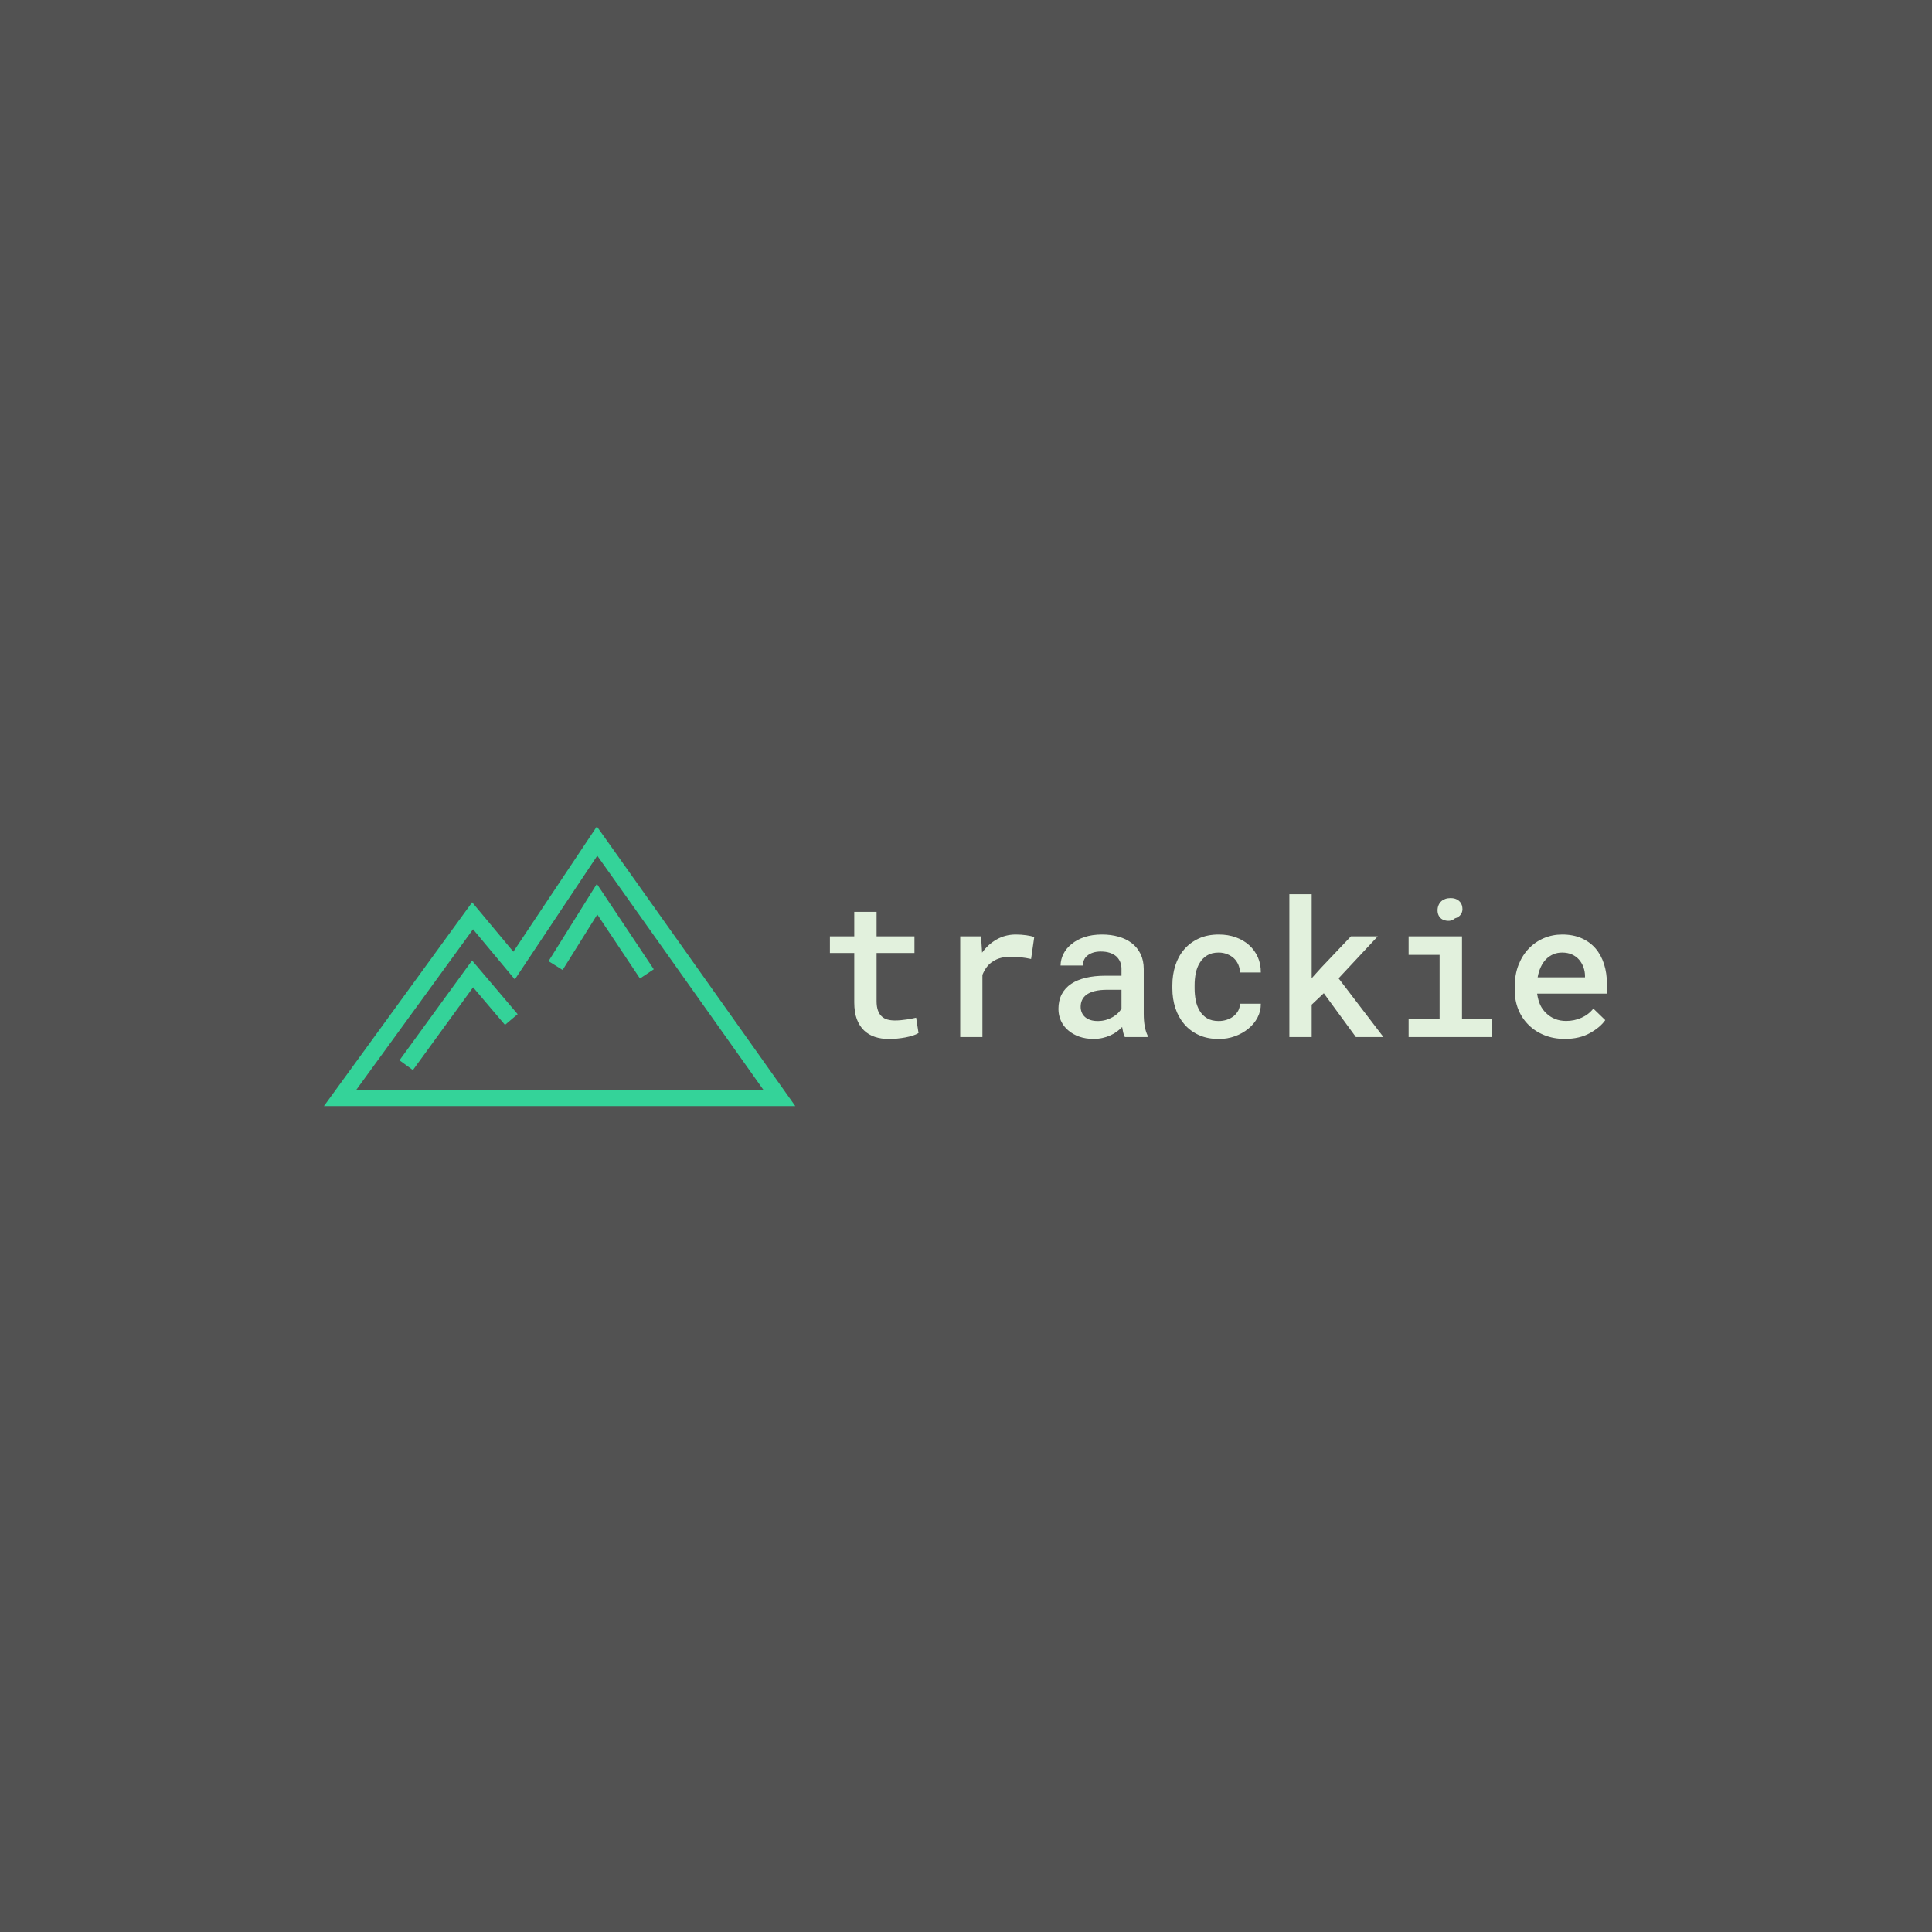
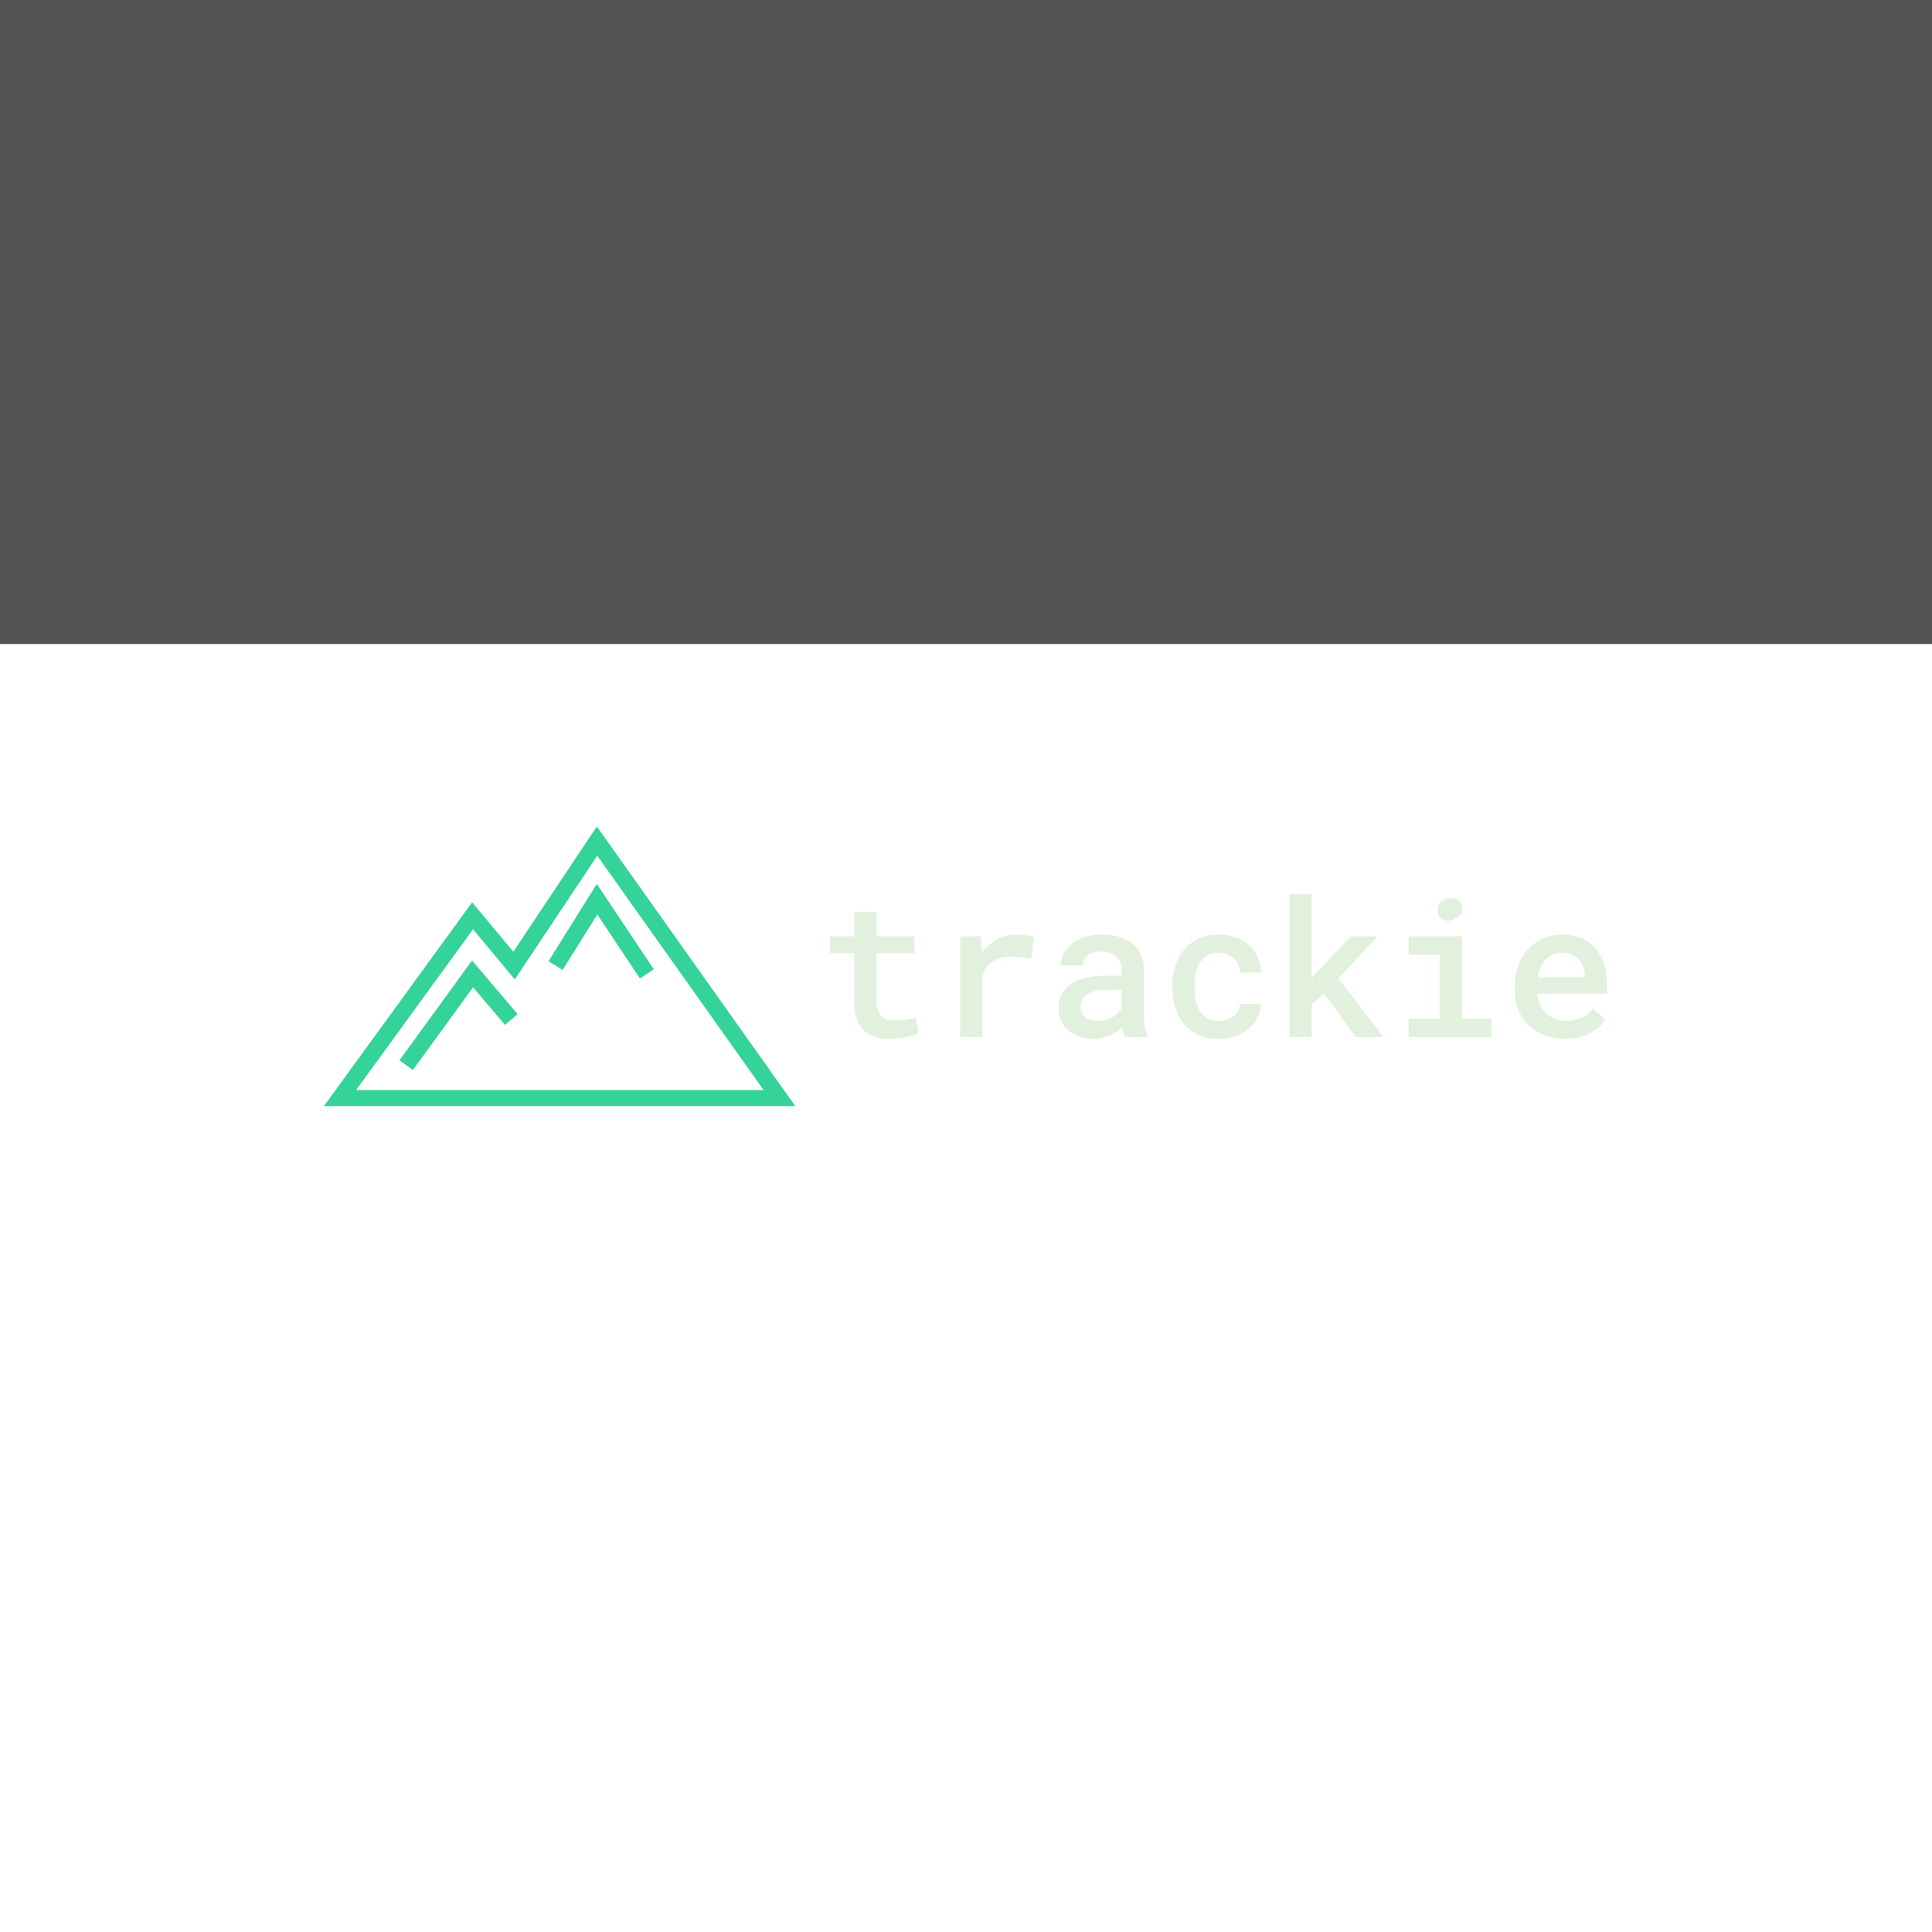
<svg xmlns="http://www.w3.org/2000/svg" version="1.1" width="1500" height="1500" viewBox="0 0 1500 1500">
-   <rect width="1500" height="1500" fill="#525252" />
+   <rect width="1500" height="500" fill="#525252" />
  <g transform="matrix(0.6666667,0,0,0.6666667,249.3939,642.1082)">
    <svg viewBox="0 0 396 86" data-background-color="#525252" preserveAspectRatio="xMidYMid meet" height="325" width="1500">
      <g id="tight-bounds" transform="matrix(1,0,0,1,0.24,-0.1752404)">
        <svg viewBox="0 0 395.52 86.35" height="86.35" width="395.52">
          <g>
            <svg viewBox="0 0 653.285 142.626" height="86.35" width="395.52">
              <g transform="matrix(1,0,0,1,257.7645,34.45492)">
                <svg viewBox="0 0 395.52 73.716" height="73.716" width="395.52">
                  <g id="textblocktransform">
                    <svg viewBox="0 0 395.52 73.716" height="73.716" width="395.52" id="textblock">
                      <g>
                        <svg viewBox="0 0 395.52 73.716" height="73.716" width="395.52">
                          <g transform="matrix(1,0,0,1,0,0)">
                            <svg width="395.52" viewBox="3.25 -37.5 203.94 38.01" height="73.716" data-palette-color="#e2f1dd">
                              <path d="M15.5-26.42L15.5-32.86 9.64-32.86 9.64-26.42 3.25-26.42 3.25-22.05 9.64-22.05 9.64-9.06Q9.64-6.52 10.31-4.71 10.99-2.91 12.18-1.76L12.18-1.76Q13.38-0.59 15.05-0.04 16.72 0.51 18.73 0.51L18.73 0.51Q19.82 0.51 20.94 0.4 22.05 0.29 23.07 0.1L23.07 0.1Q24.1-0.1 24.99-0.38 25.88-0.66 26.51-1.05L26.51-1.05 25.88-5.08Q25.44-4.98 24.79-4.85 24.15-4.71 23.41-4.61L23.41-4.61Q22.66-4.49 21.85-4.42 21.04-4.35 20.29-4.35L20.29-4.35Q19.24-4.35 18.36-4.59 17.48-4.83 16.85-5.42L16.85-5.42Q16.21-5.98 15.86-6.97 15.5-7.96 15.5-9.42L15.5-9.42 15.5-22.05 25.44-22.05 25.44-26.42 15.5-26.42ZM52.05-26.9L52.05-26.9Q49.31-26.9 47.06-25.63 44.8-24.37 43.19-22.14L43.19-22.14 43.16-22.75 42.92-26.42 37.45-26.42 37.45 0 43.28 0 43.28-16.31Q43.75-17.48 44.43-18.38 45.11-19.29 46.09-19.87L46.09-19.87Q46.99-20.48 48.17-20.78 49.34-21.07 50.8-21.07L50.8-21.07Q52.1-21.07 53.4-20.92 54.71-20.78 56.05-20.48L56.05-20.48 56.88-26.25Q56.13-26.51 54.79-26.71 53.46-26.9 52.05-26.9ZM80.66 0L80.66 0 86.62 0 86.62-0.42Q86.13-1.44 85.87-2.87 85.62-4.3 85.62-6.08L85.62-6.08 85.62-17.82Q85.62-20.07 84.79-21.79 83.95-23.51 82.49-24.63L82.49-24.63Q81.03-25.76 79.01-26.33 77-26.9 74.68-26.9L74.68-26.9Q72.09-26.9 70.08-26.23 68.06-25.56 66.69-24.41L66.69-24.41Q65.28-23.29 64.55-21.83 63.81-20.36 63.79-18.77L63.79-18.77 69.65-18.77Q69.65-19.53 69.93-20.2 70.21-20.87 70.8-21.34L70.8-21.34Q71.38-21.85 72.27-22.14 73.16-22.44 74.36-22.44L74.36-22.44Q75.68-22.44 76.69-22.11 77.7-21.78 78.41-21.17L78.41-21.17Q79.07-20.56 79.43-19.73 79.78-18.9 79.78-17.87L79.78-17.87 79.78-16.09 75.53-16.09Q72.68-16.09 70.42-15.55 68.16-15.01 66.62-13.99L66.62-13.99Q64.96-12.89 64.09-11.22 63.23-9.55 63.23-7.37L63.23-7.37Q63.23-5.69 63.9-4.24 64.57-2.78 65.79-1.76L65.79-1.76Q66.99-0.71 68.68-0.11 70.38 0.49 72.43 0.49L72.43 0.49Q73.7 0.49 74.8 0.24 75.9 0 76.85-0.44L76.85-0.44Q77.8-0.85 78.57-1.43 79.34-2 79.95-2.64L79.95-2.64Q80.07-1.88 80.23-1.18 80.39-0.49 80.66 0ZM73.55-4.2L73.55-4.2Q72.43-4.2 71.6-4.48 70.77-4.76 70.21-5.25L70.21-5.25Q69.65-5.74 69.36-6.43 69.06-7.13 69.06-7.93L69.06-7.93Q69.06-8.91 69.42-9.69 69.77-10.47 70.5-11.04L70.5-11.04Q71.33-11.69 72.72-12.05 74.12-12.4 76.02-12.4L76.02-12.4 79.78-12.4 79.78-7.52Q79.46-6.88 78.88-6.3 78.29-5.71 77.49-5.25L77.49-5.25Q76.68-4.79 75.69-4.49 74.7-4.2 73.55-4.2ZM105.29-4.2L105.29-4.2Q103.46-4.2 102.24-4.93 101.02-5.66 100.31-6.88L100.31-6.88Q99.58-8.06 99.27-9.61 98.97-11.16 98.97-12.77L98.97-12.77 98.97-13.62Q98.97-15.21 99.27-16.75 99.58-18.29 100.33-19.48L100.33-19.48Q101.04-20.68 102.25-21.42 103.46-22.17 105.29-22.17L105.29-22.17Q106.49-22.17 107.52-21.75 108.56-21.34 109.32-20.63L109.32-20.63Q110.05-19.92 110.45-18.97 110.86-18.02 110.86-16.94L110.86-16.94 116.35-16.94Q116.37-19.14 115.56-20.97 114.74-22.8 113.27-24.12L113.27-24.12Q111.81-25.44 109.77-26.17 107.73-26.9 105.34-26.9L105.34-26.9Q102.31-26.9 100.03-25.84 97.75-24.78 96.21-22.97L96.21-22.97Q94.67-21.17 93.9-18.75 93.13-16.33 93.13-13.62L93.13-13.62 93.13-12.77Q93.13-10.03 93.91-7.63 94.69-5.22 96.23-3.42L96.23-3.42Q97.75-1.61 100.03-0.55 102.31 0.51 105.36 0.51L105.36 0.51Q107.56 0.51 109.55-0.21 111.54-0.93 113.08-2.2L113.08-2.2Q114.59-3.42 115.48-5.11 116.37-6.81 116.35-8.74L116.35-8.74 110.86-8.74Q110.86-7.74 110.41-6.91 109.95-6.08 109.2-5.47L109.2-5.47Q108.42-4.86 107.4-4.53 106.39-4.2 105.29-4.2ZM129.7-8.5L132.88-11.5 141.3 0 148.53 0 136.76-15.41 147.04-26.42 140-26.42 132.12-18.12 129.7-15.43 129.7-37.5 123.84-37.5 123.84 0 129.7 0 129.7-8.5ZM169.15-26.42L155.14-26.42 155.14-21.56 163.27-21.56 163.27-4.83 155.14-4.83 155.14 0 176.92 0 176.92-4.83 169.15-4.83 169.15-26.42ZM162.73-33.25L162.73-33.25Q162.73-32.32 163.18-31.63 163.63-30.93 164.51-30.66L164.51-30.66Q165.37-30.4 166.08-30.54 166.78-30.69 167.3-31.15L167.3-31.15Q168.32-31.42 168.86-32.21 169.4-33.01 169.23-34.08L169.23-34.08Q169.1-35.13 168.29-35.8 167.47-36.47 166.15-36.47L166.15-36.47Q165.37-36.47 164.75-36.24 164.12-36.01 163.68-35.6L163.68-35.6Q163.22-35.16 162.98-34.56 162.73-33.96 162.73-33.25ZM196.13 0.49L196.13 0.49Q199.99 0.49 202.71-1.03 205.43-2.54 206.75-4.44L206.75-4.44 203.62-7.47Q202.4-5.91 200.52-5.07 198.64-4.22 196.47-4.22L196.47-4.22Q194.88-4.22 193.55-4.76 192.22-5.3 191.24-6.27L191.24-6.27Q190.27-7.2 189.71-8.37 189.15-9.55 188.88-11.28L188.88-11.28 188.88-11.4 207.19-11.4 207.19-13.92Q207.19-16.75 206.43-19.14 205.67-21.53 204.18-23.27L204.18-23.27Q202.69-24.98 200.5-25.94 198.3-26.9 195.44-26.9L195.44-26.9Q192.88-26.9 190.62-25.94 188.36-24.98 186.65-23.19L186.65-23.19Q184.95-21.41 183.97-18.9 182.99-16.38 182.99-13.28L182.99-13.28 182.99-12.28Q182.99-9.57 183.93-7.24 184.87-4.91 186.61-3.2L186.61-3.2Q188.34-1.46 190.77-0.49 193.2 0.49 196.13 0.49ZM195.42-22.17L195.42-22.17Q196.88-22.17 198-21.67 199.11-21.17 199.84-20.34L199.84-20.34Q200.6-19.48 201.01-18.35 201.43-17.21 201.43-16.06L201.43-16.06 201.43-15.67 189-15.67Q189.27-17.19 189.83-18.38 190.39-19.58 191.22-20.43L191.22-20.43Q192.05-21.26 193.11-21.72 194.17-22.17 195.42-22.17Z" opacity="1" transform="matrix(1,0,0,1,0,0)" fill="#e2f1dd" class="wordmark-text-0" data-fill-palette-color="primary" id="text-0" />
                            </svg>
                          </g>
                        </svg>
                      </g>
                    </svg>
                  </g>
                </svg>
              </g>
              <g>
                <svg viewBox="0 0 240.362 142.626" height="142.626" width="240.362">
                  <g>
                    <svg version="1.1" x="0" y="0" viewBox="8.811 24.796 85.35 50.645" enable-background="new 0 0 100 100" xml:space="preserve" height="142.626" width="240.362" class="icon-icon-0" data-fill-palette-color="accent" id="icon-0">
                      <g fill="#34d399" data-fill-palette-color="accent">
                        <g fill="#34d399" data-fill-palette-color="accent">
                          <g fill="#34d399" data-fill-palette-color="accent">
                            <path d="M94.161 75.441H8.811l26.865-36.939 7.447 8.936 15.095-22.642L94.161 75.441zM14.703 72.441h73.65L58.296 30.086 43.391 52.444l-7.553-9.064L14.703 72.441z" fill="#34d399" data-fill-palette-color="accent" />
                          </g>
                          <g fill="#34d399" data-fill-palette-color="accent">
                            <polygon points="24.97,68.823 22.544,67.059 35.666,49.015 43.901,58.721 41.613,60.661 35.848,53.867    " fill="#34d399" data-fill-palette-color="accent" />
                          </g>
                          <g fill="#34d399" data-fill-palette-color="accent">
                            <polygon points="66.009,52.273 58.298,40.707 52.029,50.736 49.485,49.146 58.216,35.175 68.505,50.609    " fill="#34d399" data-fill-palette-color="accent" />
                          </g>
                        </g>
                      </g>
                    </svg>
                  </g>
                </svg>
              </g>
            </svg>
          </g>
          <defs />
        </svg>
        <rect width="395.52" height="86.35" fill="none" stroke="none" visibility="hidden" />
      </g>
    </svg>
  </g>
</svg>
